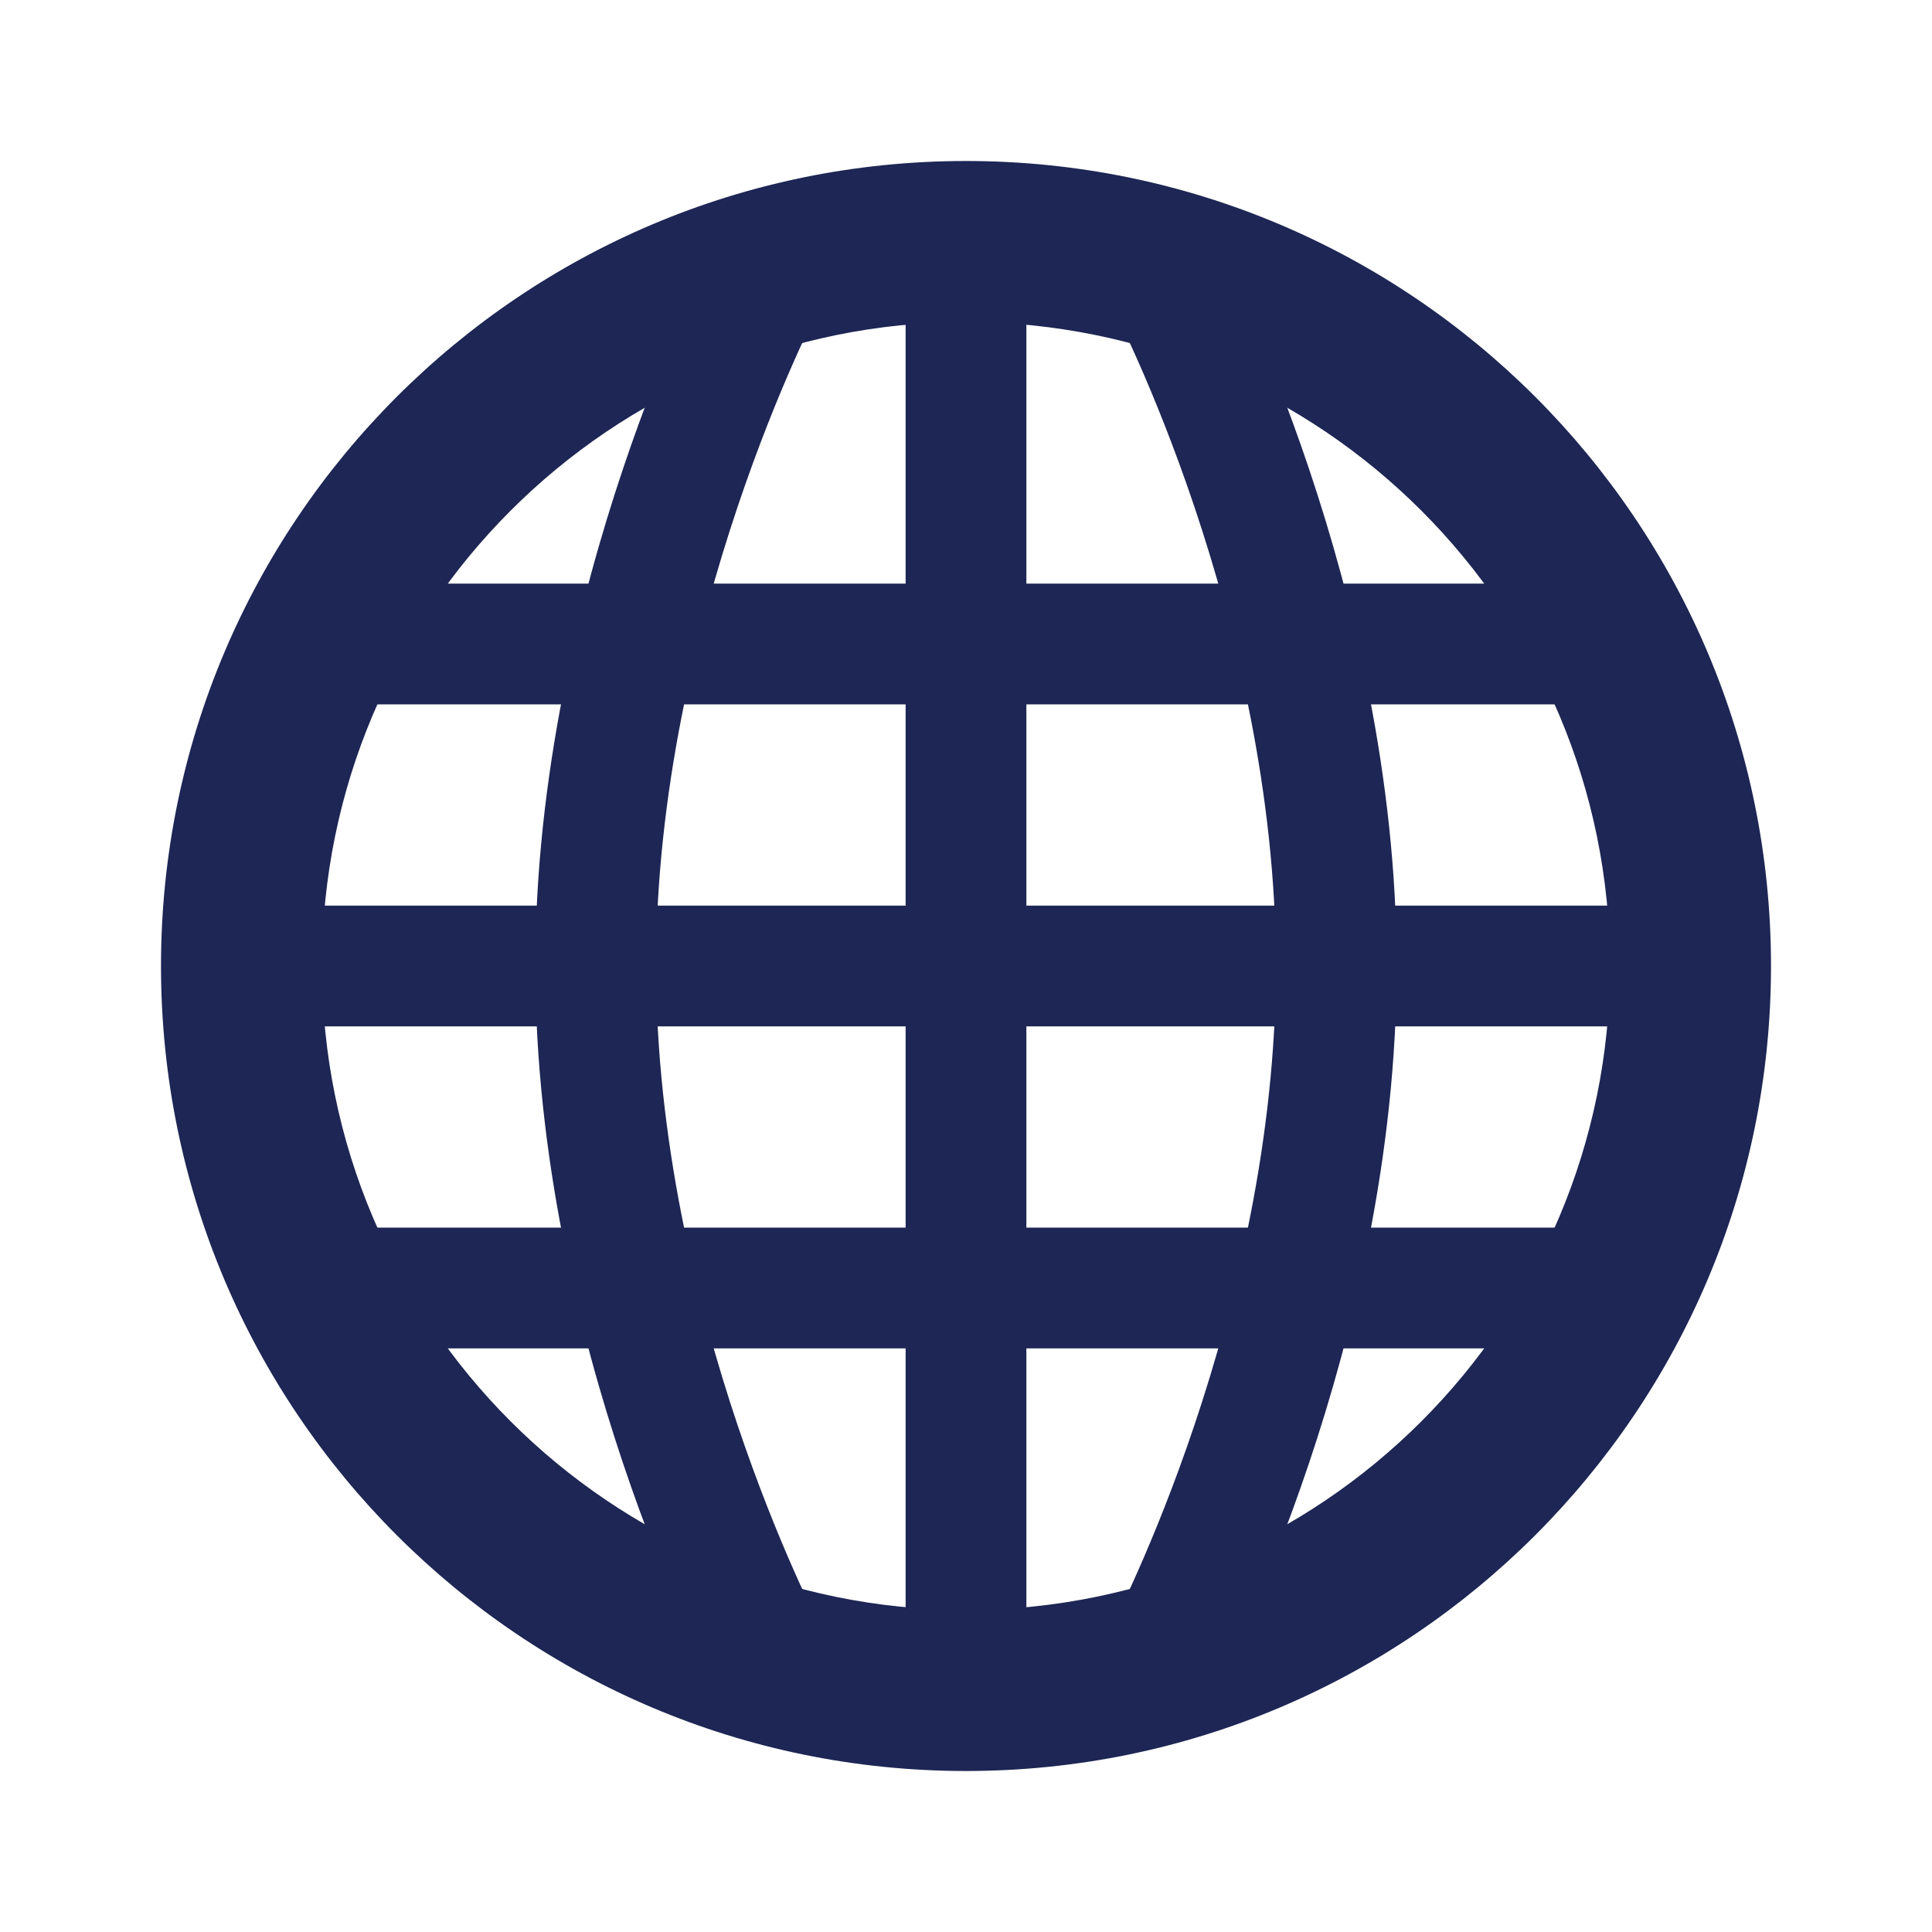
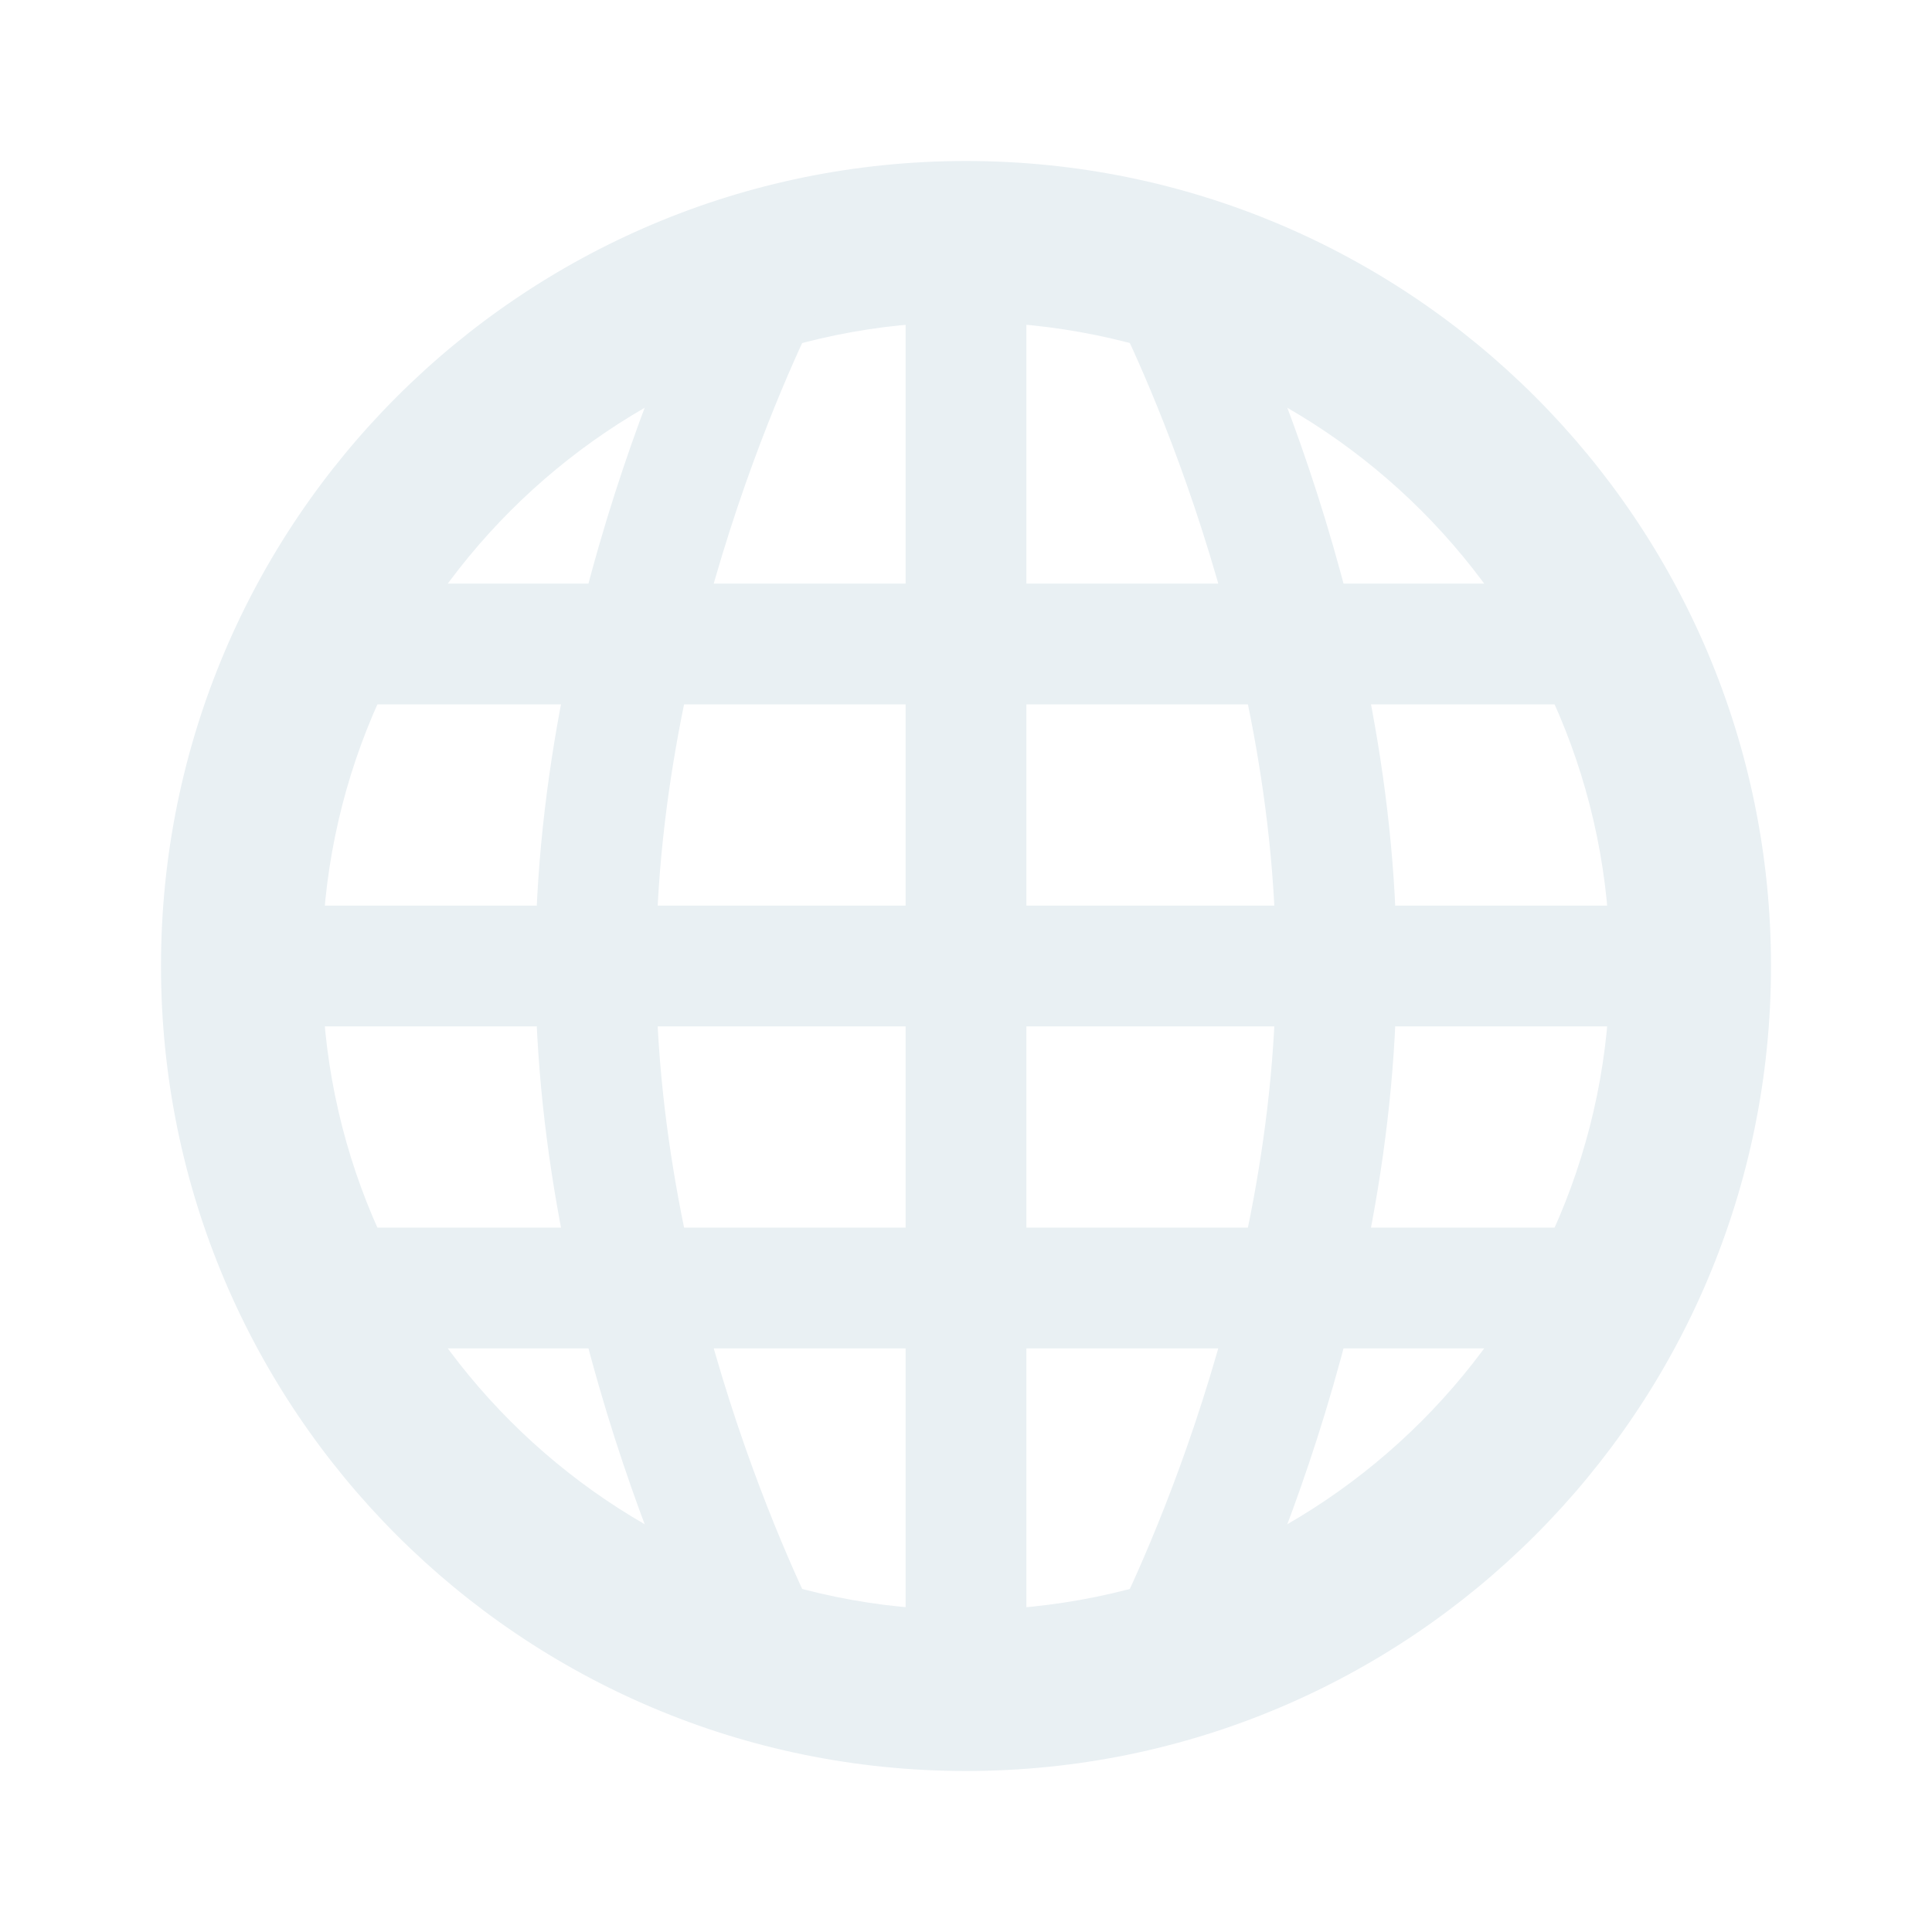
<svg xmlns="http://www.w3.org/2000/svg" width="24" height="24" viewBox="0 0 24 24" fill="none">
-   <path fill-rule="evenodd" clip-rule="evenodd" d="M12 4C7.582 4 4 7.582 4 12C4 16.418 7.582 20 12 20C16.418 20 20 16.418 20 12C20 7.582 16.418 4 12 4ZM2 12C2 6.477 6.477 2 12 2C17.523 2 22 6.477 22 12C22 17.523 17.523 22 12 22C6.477 22 2 17.523 2 12Z" fill="#1D2654" />
-   <path fill-rule="evenodd" clip-rule="evenodd" d="M12 2.25C12.414 2.25 12.75 2.586 12.75 3V21C12.75 21.414 12.414 21.75 12 21.75C11.586 21.75 11.25 21.414 11.25 21V3C11.25 2.586 11.586 2.25 12 2.25Z" fill="#1D2654" />
-   <path fill-rule="evenodd" clip-rule="evenodd" d="M14.151 2.836C14.518 2.643 14.972 2.785 15.164 3.151L14.5 3.5C15.164 3.151 15.164 3.151 15.164 3.151L15.165 3.153L15.167 3.157L15.173 3.168L15.193 3.207C15.21 3.241 15.234 3.29 15.265 3.353C15.326 3.478 15.412 3.66 15.514 3.892C15.719 4.355 15.99 5.017 16.261 5.824C16.801 7.431 17.35 9.64 17.35 12C17.35 14.36 16.801 16.569 16.261 18.176C15.99 18.983 15.719 19.645 15.514 20.108C15.412 20.339 15.326 20.521 15.265 20.647C15.234 20.71 15.21 20.759 15.193 20.793L15.173 20.832L15.167 20.843L15.165 20.847L15.165 20.848C15.164 20.848 15.164 20.849 14.5 20.5L15.165 20.848C14.972 21.215 14.518 21.357 14.151 21.164C13.785 20.971 13.643 20.518 13.836 20.152C13.836 20.151 13.836 20.152 13.836 20.152L13.839 20.145L13.854 20.115C13.868 20.088 13.889 20.047 13.916 19.991C13.97 19.881 14.048 19.715 14.142 19.501C14.331 19.073 14.585 18.454 14.839 17.699C15.349 16.181 15.85 14.14 15.85 12C15.85 9.86 15.349 7.819 14.839 6.301C14.585 5.545 14.331 4.926 14.142 4.498C14.048 4.285 13.969 4.119 13.916 4.008C13.889 3.953 13.868 3.911 13.854 3.885L13.839 3.855L13.836 3.849C13.836 3.849 13.836 3.849 13.836 3.849M14.151 2.836C13.785 3.028 13.644 3.482 13.836 3.849L14.151 2.836Z" fill="#1D2654" />
-   <path fill-rule="evenodd" clip-rule="evenodd" d="M9.849 2.836C9.482 2.643 9.028 2.785 8.836 3.151L9.5 3.5C8.836 3.151 8.836 3.151 8.836 3.151L8.835 3.153L8.833 3.157L8.827 3.168L8.807 3.207C8.79 3.241 8.766 3.29 8.735 3.353C8.674 3.478 8.588 3.66 8.486 3.892C8.281 4.355 8.01 5.017 7.739 5.824C7.199 7.431 6.65 9.64 6.65 12C6.65 14.36 7.199 16.569 7.739 18.176C8.01 18.983 8.281 19.645 8.486 20.108C8.588 20.339 8.674 20.521 8.735 20.647C8.766 20.71 8.79 20.759 8.807 20.793L8.827 20.832L8.833 20.843L8.835 20.847L8.836 20.848C8.836 20.848 8.836 20.849 9.5 20.5L8.836 20.848C9.028 21.215 9.482 21.357 9.849 21.164C10.215 20.971 10.357 20.518 10.164 20.152C10.164 20.151 10.164 20.152 10.164 20.152L10.161 20.145L10.146 20.115C10.132 20.088 10.111 20.047 10.084 19.991C10.03 19.881 9.952 19.715 9.858 19.501C9.669 19.073 9.415 18.454 9.161 17.699C8.651 16.181 8.15 14.14 8.15 12C8.15 9.86 8.651 7.819 9.161 6.301C9.415 5.545 9.669 4.926 9.858 4.498C9.952 4.285 10.031 4.119 10.084 4.008C10.111 3.953 10.132 3.911 10.146 3.885L10.161 3.855L10.164 3.849C10.164 3.849 10.164 3.849 10.164 3.849M9.849 2.836C10.215 3.028 10.356 3.482 10.164 3.849L9.849 2.836Z" fill="#1D2654" />
-   <path fill-rule="evenodd" clip-rule="evenodd" d="M2.25 12C2.25 11.586 2.586 11.25 3 11.25H21C21.414 11.25 21.75 11.586 21.75 12C21.75 12.414 21.414 12.75 21 12.75H3C2.586 12.75 2.25 12.414 2.25 12Z" fill="#1D2654" />
-   <path fill-rule="evenodd" clip-rule="evenodd" d="M3.25 8C3.25 7.586 3.586 7.25 4 7.25H20C20.414 7.25 20.75 7.586 20.75 8C20.75 8.414 20.414 8.75 20 8.75H4C3.586 8.75 3.25 8.414 3.25 8Z" fill="#1D2654" />
-   <path fill-rule="evenodd" clip-rule="evenodd" d="M3.25 16C3.25 15.586 3.586 15.25 4 15.25H20C20.414 15.25 20.75 15.586 20.75 16C20.75 16.414 20.414 16.75 20 16.75H4C3.586 16.75 3.25 16.414 3.25 16Z" fill="#1D2654" />
+   <path fill-rule="evenodd" clip-rule="evenodd" d="M12 4C7.582 4 4 7.582 4 12C4 16.418 7.582 20 12 20C16.418 20 20 16.418 20 12C20 7.582 16.418 4 12 4ZM2 12C2 6.477 6.477 2 12 2C17.523 2 22 6.477 22 12C22 17.523 17.523 22 12 22C6.477 22 2 17.523 2 12Z" fill="#E9F0F3" />
+   <path fill-rule="evenodd" clip-rule="evenodd" d="M12 2.25C12.414 2.25 12.75 2.586 12.75 3V21C12.75 21.414 12.414 21.75 12 21.75C11.586 21.75 11.25 21.414 11.25 21V3C11.25 2.586 11.586 2.25 12 2.25Z" fill="#E9F0F3" />
+   <path fill-rule="evenodd" clip-rule="evenodd" d="M14.151 2.836C14.518 2.643 14.971 2.784 15.164 3.151L14.5 3.5C15.164 3.151 15.164 3.151 15.164 3.151L15.165 3.153L15.167 3.156L15.172 3.168L15.193 3.207C15.21 3.241 15.234 3.29 15.265 3.353C15.326 3.478 15.412 3.66 15.514 3.892C15.719 4.354 15.99 5.017 16.261 5.823C16.801 7.43 17.35 9.64 17.35 12C17.35 14.359 16.801 16.569 16.261 18.176C15.99 18.983 15.719 19.645 15.514 20.108C15.412 20.339 15.326 20.521 15.265 20.647C15.234 20.71 15.21 20.758 15.193 20.792L15.172 20.832L15.167 20.843L15.165 20.846L15.164 20.848C15.164 20.848 15.164 20.848 14.5 20.5L15.164 20.848C14.972 21.214 14.518 21.356 14.151 21.164C13.785 20.971 13.643 20.518 13.836 20.151C13.836 20.151 13.836 20.151 13.836 20.151L13.839 20.144L13.854 20.115C13.868 20.088 13.889 20.047 13.916 19.991C13.969 19.881 14.048 19.715 14.142 19.501C14.331 19.073 14.585 18.454 14.839 17.698C15.349 16.18 15.85 14.14 15.85 12C15.85 9.859 15.349 7.819 14.839 6.301C14.585 5.545 14.331 4.926 14.142 4.498C14.048 4.284 13.969 4.119 13.916 4.008C13.889 3.953 13.868 3.911 13.854 3.884L13.839 3.855L13.836 3.849C13.836 3.849 13.836 3.849 13.836 3.849M14.151 2.836C13.785 3.028 13.644 3.482 13.836 3.849L14.151 2.836Z" fill="#E9F0F3" />
+   <path fill-rule="evenodd" clip-rule="evenodd" d="M9.849 2.836C9.482 2.643 9.029 2.784 8.836 3.151L9.5 3.5C8.836 3.151 8.836 3.151 8.836 3.151L8.835 3.153L8.833 3.156L8.827 3.168L8.807 3.207C8.79 3.241 8.766 3.29 8.735 3.353C8.674 3.478 8.588 3.66 8.486 3.892C8.281 4.354 8.01 5.017 7.739 5.823C7.199 7.43 6.65 9.64 6.65 12C6.65 14.359 7.199 16.569 7.739 18.176C8.01 18.983 8.281 19.645 8.486 20.108C8.588 20.339 8.674 20.521 8.735 20.647C8.766 20.71 8.79 20.758 8.807 20.792L8.827 20.832L8.833 20.843L8.835 20.846L8.836 20.848C8.836 20.848 8.836 20.848 9.5 20.5L8.836 20.848C9.028 21.214 9.482 21.356 9.849 21.164C10.215 20.971 10.357 20.518 10.164 20.151C10.164 20.151 10.164 20.151 10.164 20.151L10.161 20.144L10.146 20.115C10.132 20.088 10.111 20.047 10.084 19.991C10.031 19.881 9.952 19.715 9.858 19.501C9.669 19.073 9.415 18.454 9.161 17.698C8.651 16.18 8.15 14.14 8.15 12C8.15 9.859 8.651 7.819 9.161 6.301C9.415 5.545 9.669 4.926 9.858 4.498C9.952 4.284 10.031 4.119 10.084 4.008C10.111 3.953 10.132 3.911 10.146 3.884L10.161 3.855L10.164 3.849C10.164 3.849 10.164 3.849 10.164 3.849M9.849 2.836C10.215 3.028 10.356 3.482 10.164 3.849L9.849 2.836Z" fill="#E9F0F3" />
+   <path fill-rule="evenodd" clip-rule="evenodd" d="M2.25 12C2.25 11.586 2.586 11.25 3 11.25H21C21.414 11.25 21.75 11.586 21.75 12C21.75 12.414 21.414 12.75 21 12.75H3C2.586 12.75 2.25 12.414 2.25 12Z" fill="#E9F0F3" />
+   <path fill-rule="evenodd" clip-rule="evenodd" d="M3.25 8C3.25 7.586 3.586 7.25 4 7.25H20C20.414 7.25 20.75 7.586 20.75 8C20.75 8.414 20.414 8.75 20 8.75H4C3.586 8.75 3.25 8.414 3.25 8Z" fill="#E9F0F3" />
+   <path fill-rule="evenodd" clip-rule="evenodd" d="M3.25 16C3.25 15.586 3.586 15.25 4 15.25H20C20.414 15.25 20.75 15.586 20.75 16C20.75 16.414 20.414 16.75 20 16.75H4C3.586 16.75 3.25 16.414 3.25 16Z" fill="#E9F0F3" />
</svg>
